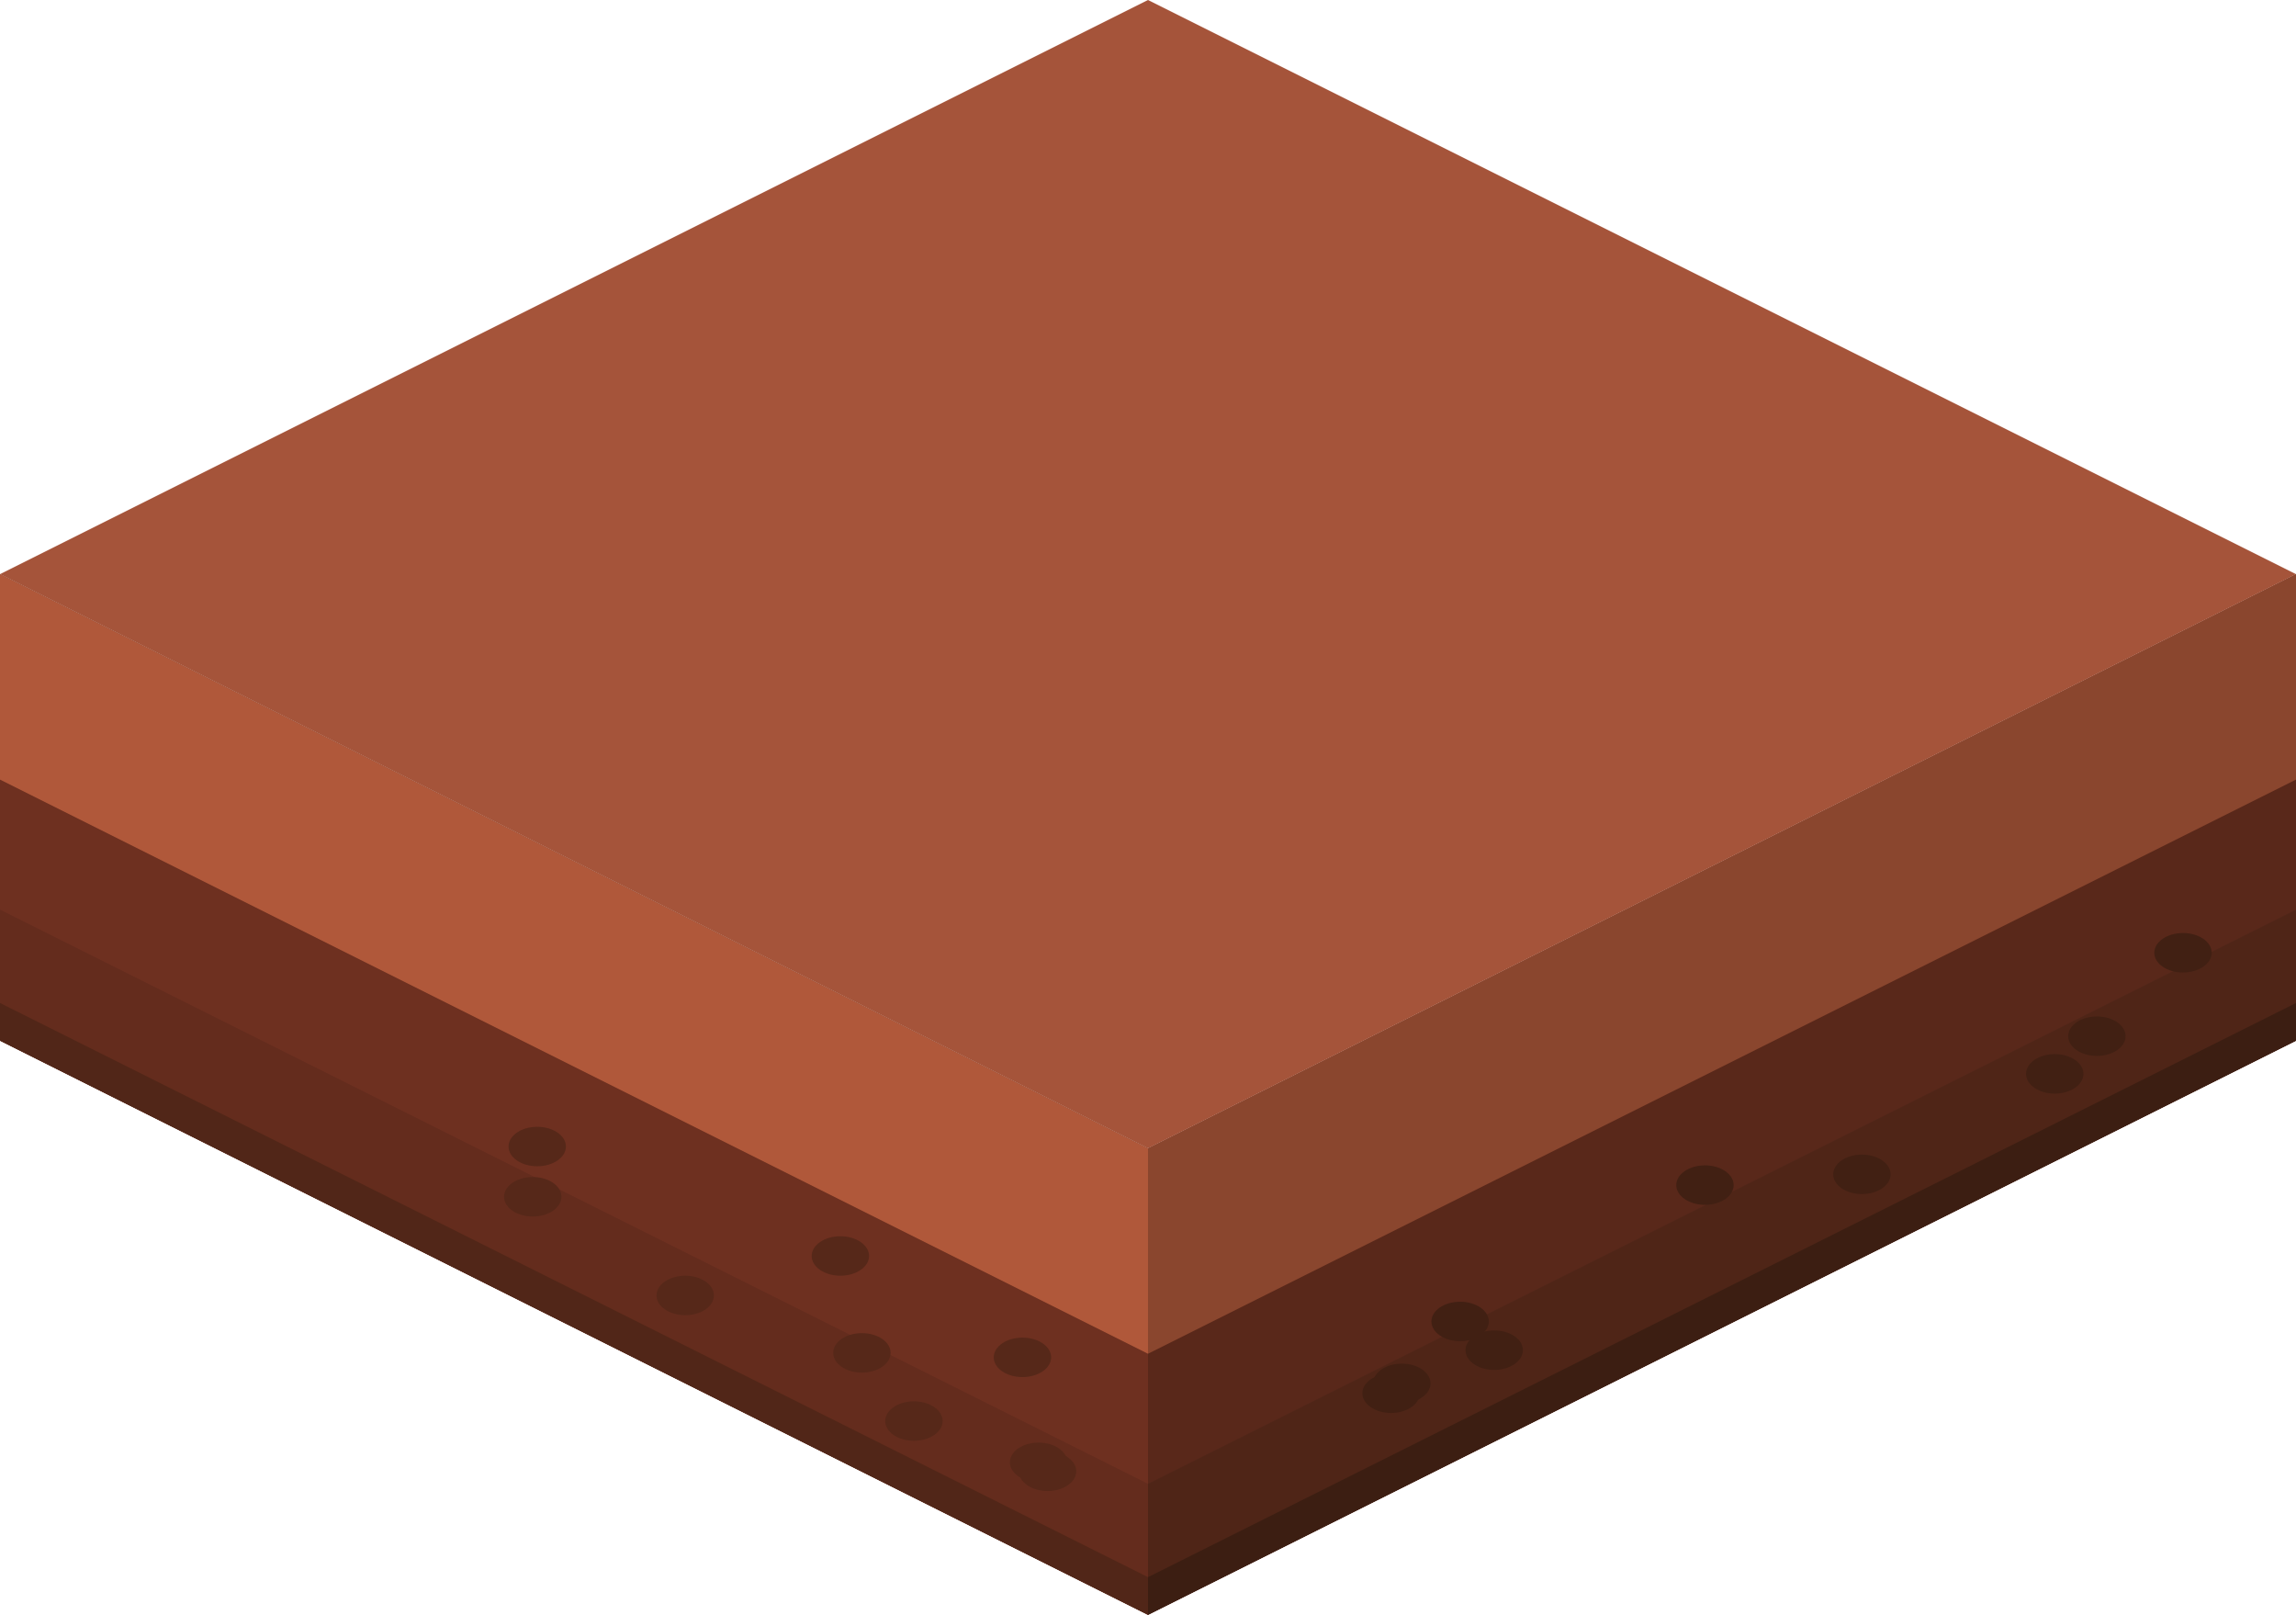
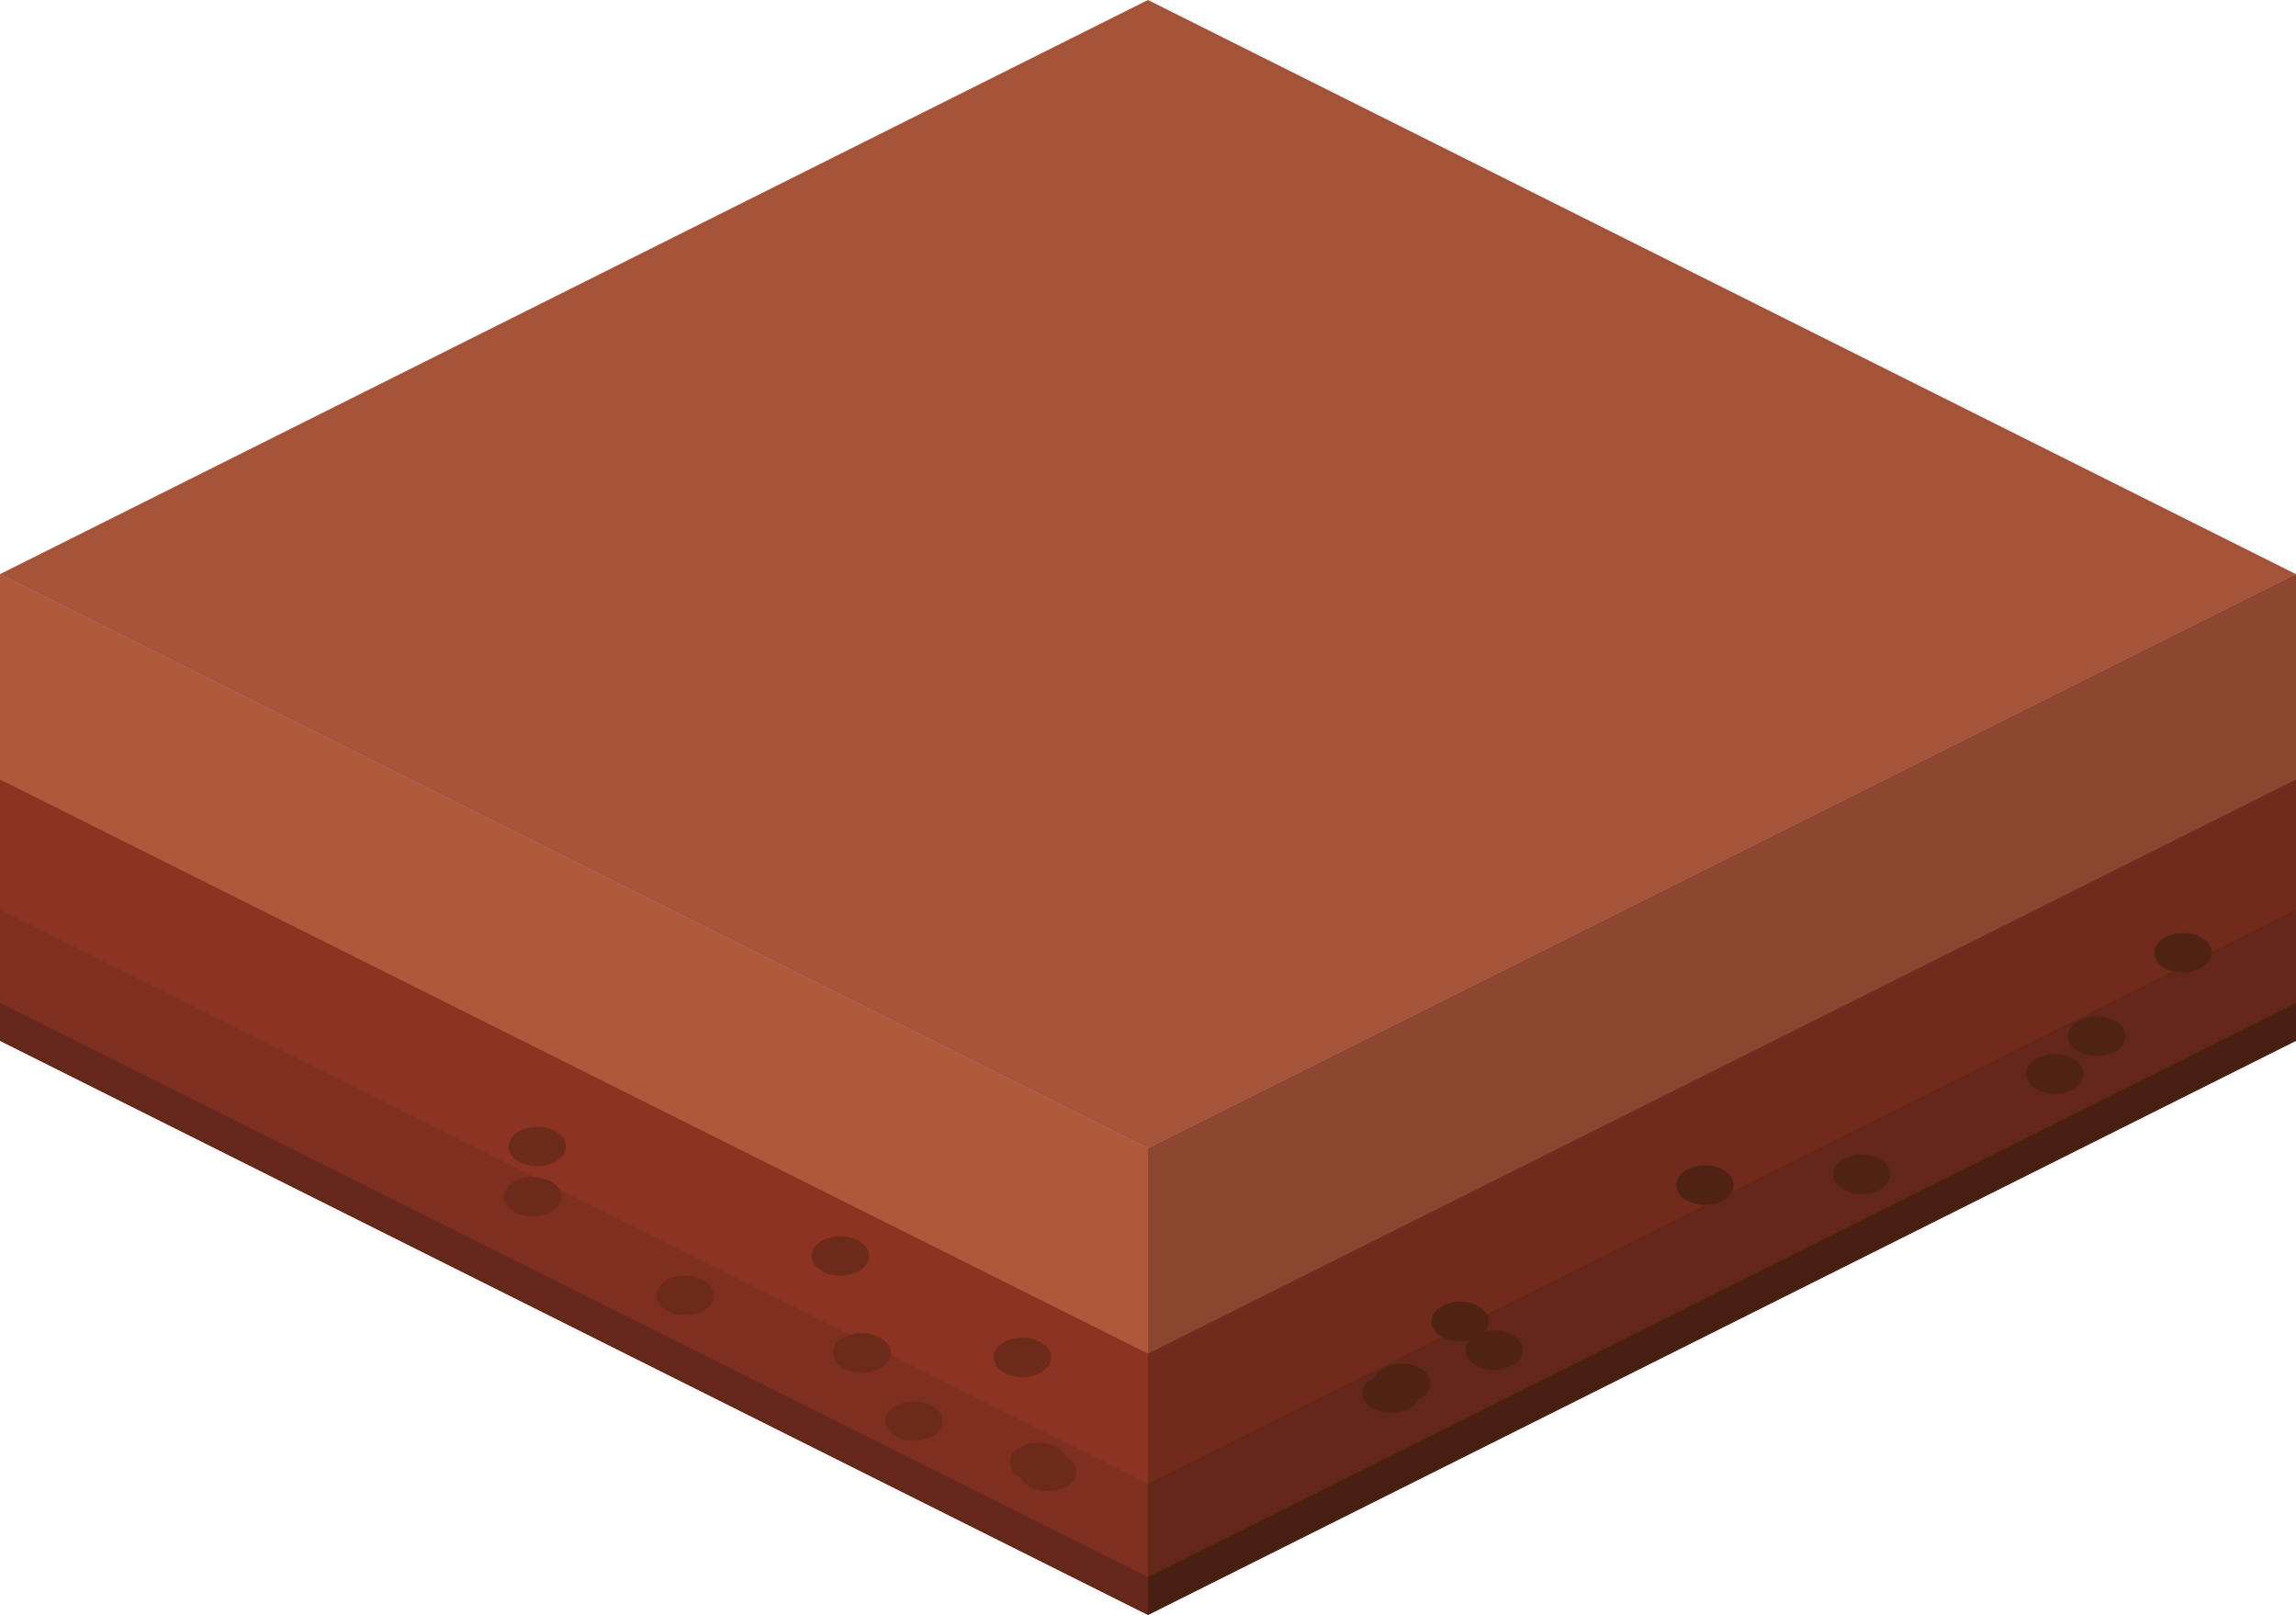
<svg xmlns="http://www.w3.org/2000/svg" viewBox="0 0 256 180" width="256" height="180">
  <defs>
    <clipPath id="d">
      <polygon points="128,0 256,64 128,128 0,64" />
    </clipPath>
    <clipPath id="w0">
      <polygon points="0,64 128,128 128,180 0,116" />
    </clipPath>
    <clipPath id="w1">
      <polygon points="128,128 256,64 256,116 128,180" />
    </clipPath>
    <linearGradient id="fade" x1="0" y1="0" x2="0" y2="1">
      <stop offset="0.55" stop-color="#000" stop-opacity="0" />
      <stop offset="1" stop-color="#0b2030" stop-opacity="0.35" />
    </linearGradient>
    <linearGradient id="sun" x1="0" y1="0" x2="1" y2="1">
      <stop offset="0" stop-color="#fff" stop-opacity="0.18" />
      <stop offset="0.6" stop-color="#fff" stop-opacity="0" />
      <stop offset="1" stop-color="#000" stop-opacity="0.08" />
    </linearGradient>
  </defs>
-   <polygon points="0,64 128,128 128,180 0,116" fill="#6e3020" />
-   <polygon points="0,101.4 128,165.4 128,180 0,116" fill="#642c1d" />
-   <ellipse cx="115.8" cy="163" rx="3.2" ry="2.2" fill="#562819" />
-   <ellipse cx="114" cy="151.3" rx="3.2" ry="2.2" fill="#562819" />
-   <ellipse cx="101.9" cy="158.4" rx="3.2" ry="2.2" fill="#562819" />
-   <ellipse cx="96.1" cy="150.8" rx="3.2" ry="2.2" fill="#562819" />
-   <ellipse cx="59.4" cy="133.4" rx="3.2" ry="2.2" fill="#562819" />
-   <ellipse cx="59.9" cy="127.8" rx="3.2" ry="2.2" fill="#562819" />
-   <ellipse cx="76.4" cy="144.4" rx="3.2" ry="2.2" fill="#562819" />
-   <ellipse cx="93.7" cy="140" rx="3.2" ry="2.2" fill="#562819" />
-   <ellipse cx="116.8" cy="164" rx="3.2" ry="2.2" fill="#562819" />
+   <polygon points="0,64 128,128 128,180 0,116" fill="#8c3322" />
+   <polygon points="0,101.4 128,165.4 128,180 0,116" fill="#7e2f1f" />
+   <ellipse cx="115.8" cy="163" rx="3.2" ry="2.2" fill="#6c2a1b" />
+   <ellipse cx="114" cy="151.3" rx="3.2" ry="2.2" fill="#6c2a1b" />
+   <ellipse cx="101.9" cy="158.4" rx="3.2" ry="2.2" fill="#6c2a1b" />
+   <ellipse cx="96.1" cy="150.8" rx="3.2" ry="2.2" fill="#6c2a1b" />
+   <ellipse cx="59.4" cy="133.4" rx="3.2" ry="2.2" fill="#6c2a1b" />
+   <ellipse cx="59.9" cy="127.8" rx="3.2" ry="2.2" fill="#6c2a1b" />
+   <ellipse cx="76.4" cy="144.4" rx="3.2" ry="2.2" fill="#6c2a1b" />
+   <ellipse cx="93.7" cy="140" rx="3.2" ry="2.2" fill="#6c2a1b" />
+   <ellipse cx="116.8" cy="164" rx="3.2" ry="2.2" fill="#6c2a1b" />
  <polygon points="0,64 128,128 128,150.9 0,86.9" fill="#b0583a" />
-   <polygon points="0,111.8 128,175.8 128,180 0,116" fill="#512618" />
-   <polygon points="128,128 256,64 256,116 128,180" fill="#59281a" />
-   <polygon points="128,165.4 256,101.4 256,116 128,180" fill="#4f2517" />
-   <ellipse cx="155.1" cy="155.3" rx="3.2" ry="2.2" fill="#412013" />
-   <ellipse cx="207.6" cy="130.9" rx="3.2" ry="2.2" fill="#412013" />
-   <ellipse cx="162.8" cy="147.3" rx="3.2" ry="2.2" fill="#412013" />
-   <ellipse cx="190.1" cy="132.1" rx="3.2" ry="2.2" fill="#412013" />
-   <ellipse cx="233.8" cy="115.5" rx="3.2" ry="2.2" fill="#412013" />
-   <ellipse cx="229.1" cy="119.7" rx="3.2" ry="2.2" fill="#412013" />
-   <ellipse cx="156.3" cy="154.2" rx="3.2" ry="2.2" fill="#412013" />
-   <ellipse cx="166.6" cy="150.5" rx="3.2" ry="2.2" fill="#412013" />
-   <ellipse cx="243.4" cy="106.2" rx="3.2" ry="2.2" fill="#412013" />
+   <polygon points="0,111.8 128,175.8 128,180 0,116" fill="#642719" />
+   <polygon points="128,128 256,64 256,116 128,180" fill="#702b1c" />
+   <polygon points="128,165.4 256,101.4 256,116 128,180" fill="#622718" />
+   <ellipse cx="155.1" cy="155.3" rx="3.2" ry="2.2" fill="#502214" />
+   <ellipse cx="207.6" cy="130.9" rx="3.2" ry="2.2" fill="#502214" />
+   <ellipse cx="162.8" cy="147.3" rx="3.2" ry="2.2" fill="#502214" />
+   <ellipse cx="190.1" cy="132.1" rx="3.2" ry="2.2" fill="#502214" />
+   <ellipse cx="233.8" cy="115.5" rx="3.2" ry="2.2" fill="#502214" />
+   <ellipse cx="229.1" cy="119.7" rx="3.2" ry="2.2" fill="#502214" />
+   <ellipse cx="156.3" cy="154.2" rx="3.2" ry="2.2" fill="#502214" />
+   <ellipse cx="166.6" cy="150.5" rx="3.2" ry="2.2" fill="#502214" />
+   <ellipse cx="243.4" cy="106.2" rx="3.2" ry="2.2" fill="#502214" />
  <polygon points="128,128 256,64 256,86.9 128,150.9" fill="#8a462e" />
-   <polygon points="128,175.8 256,111.8 256,116 128,180" fill="#3c1e12" />
+   <polygon points="128,175.8 256,111.8 256,116 128,180" fill="#481f12" />
  <polygon points="128,0 256,64 128,128 0,64" fill="#a5543a" />
  <g clip-path="url(#d)">
</g>
</svg>
